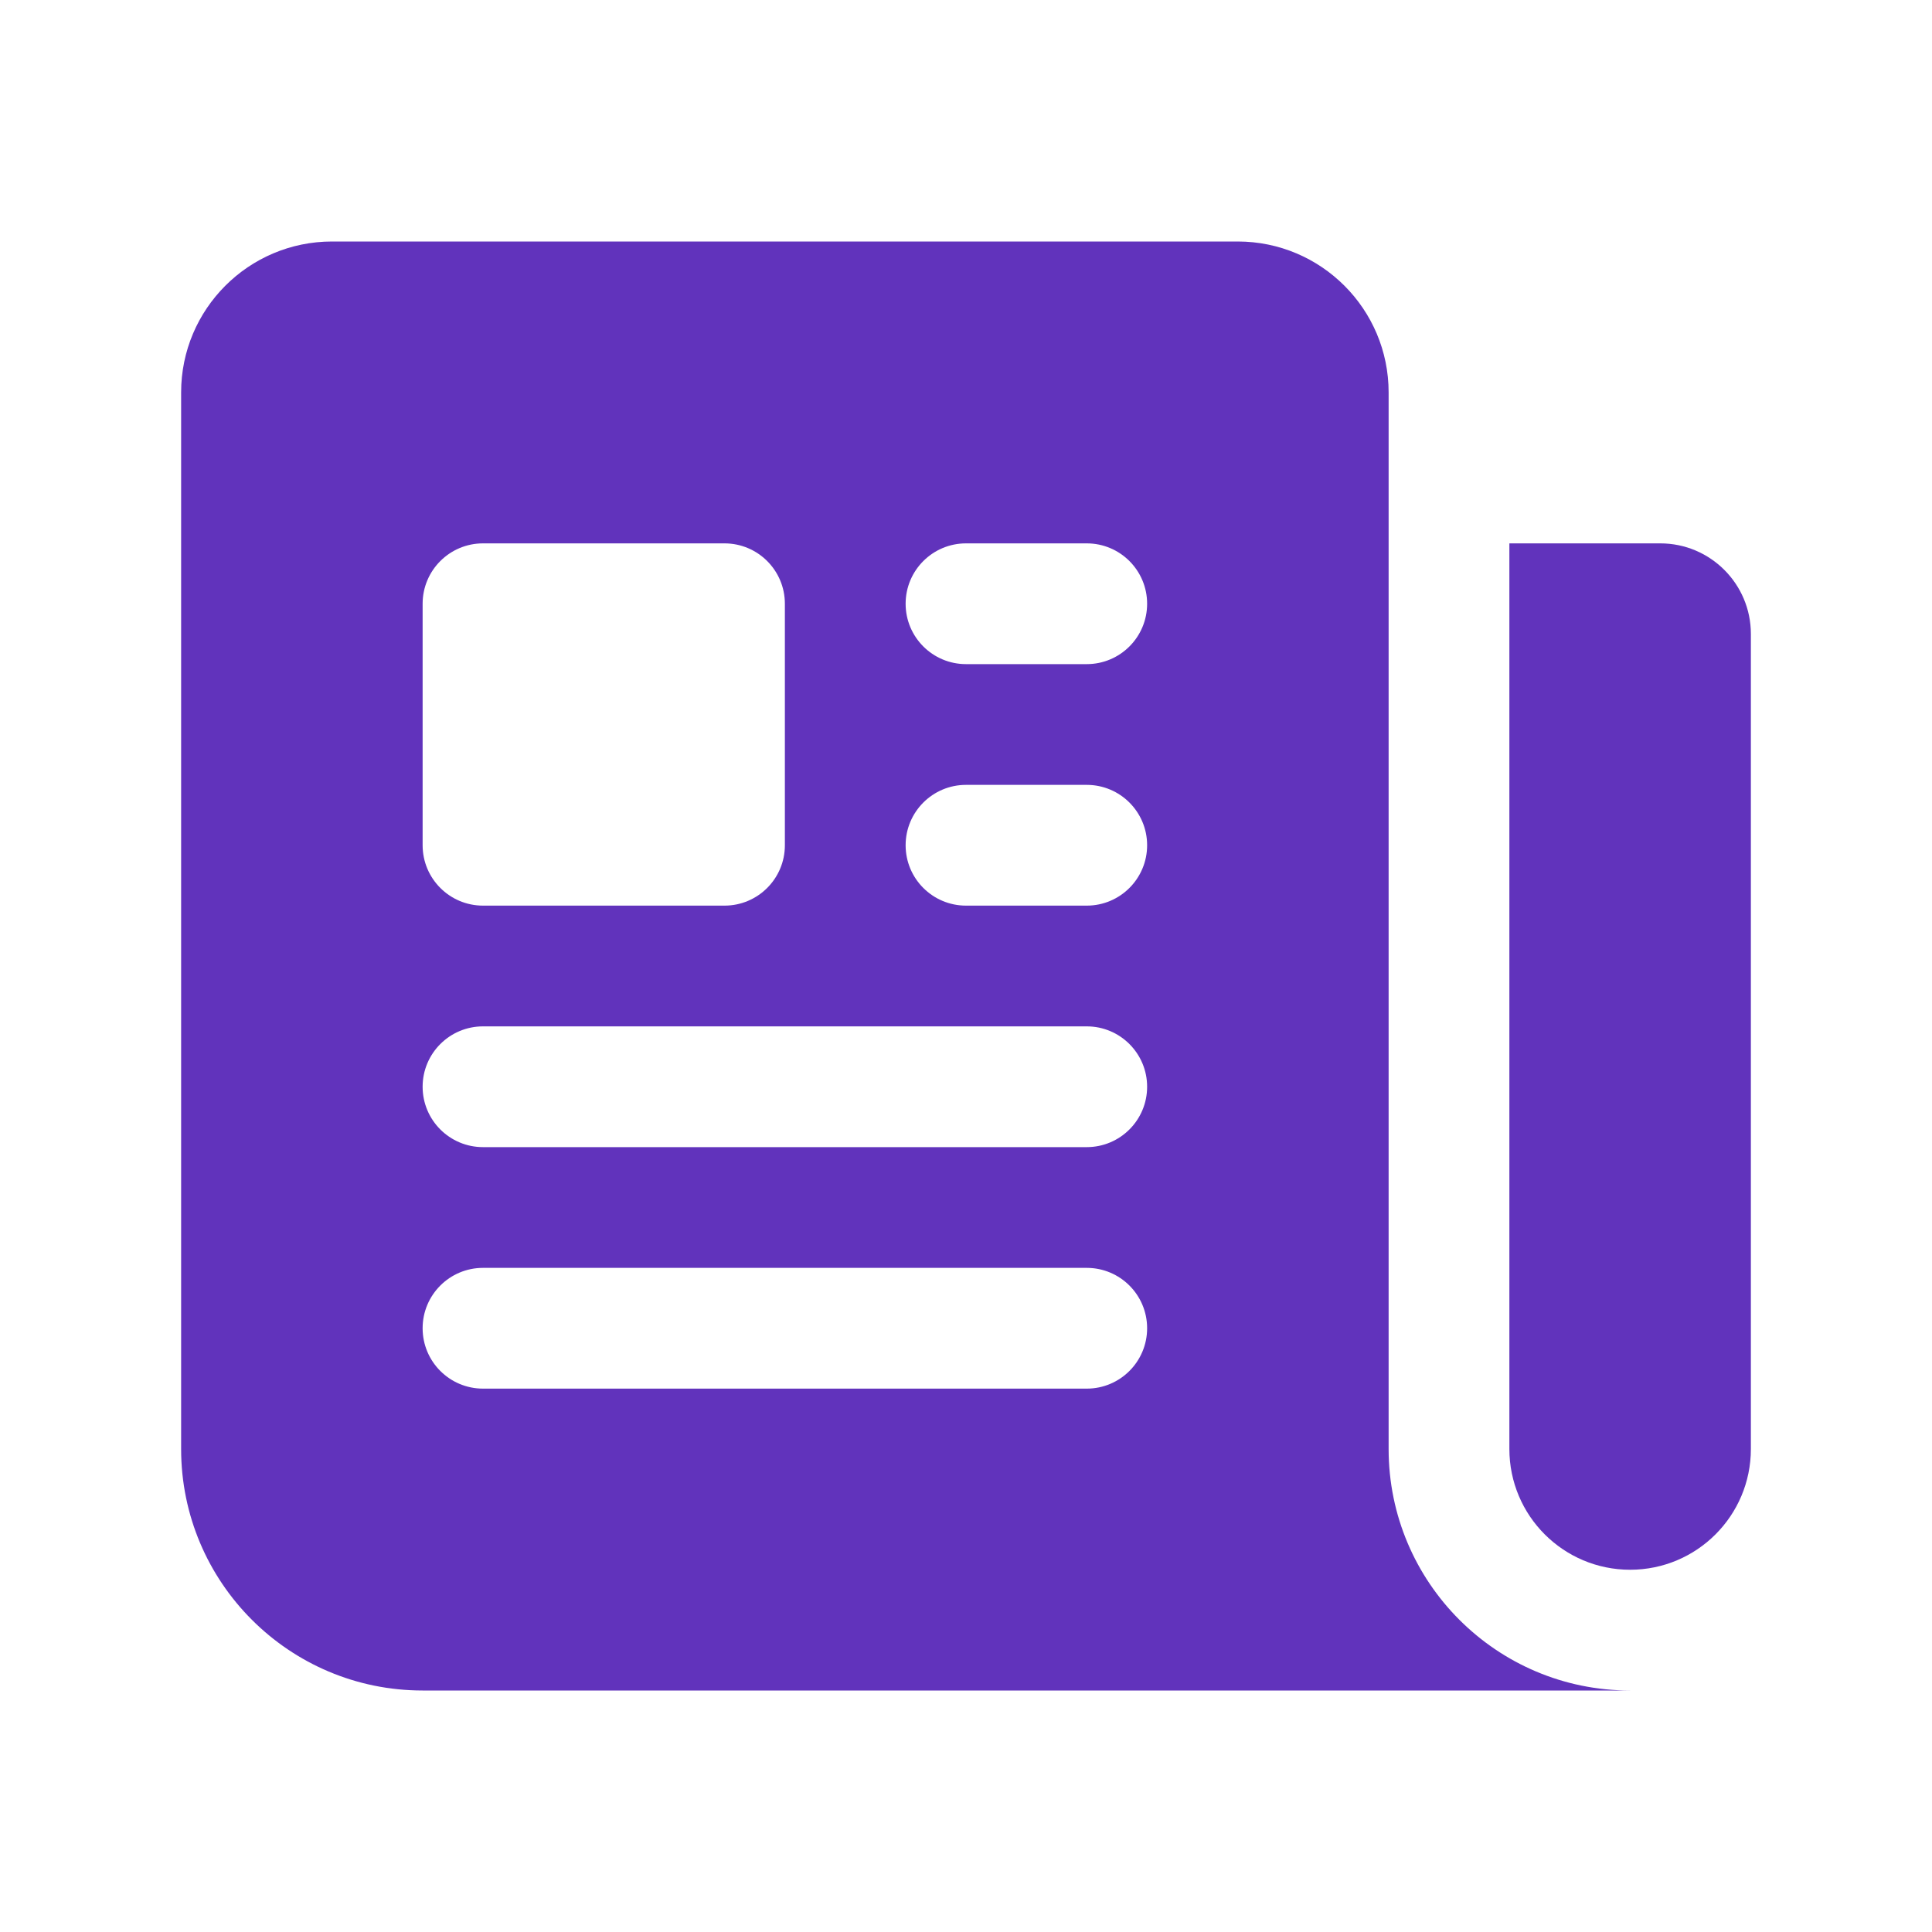
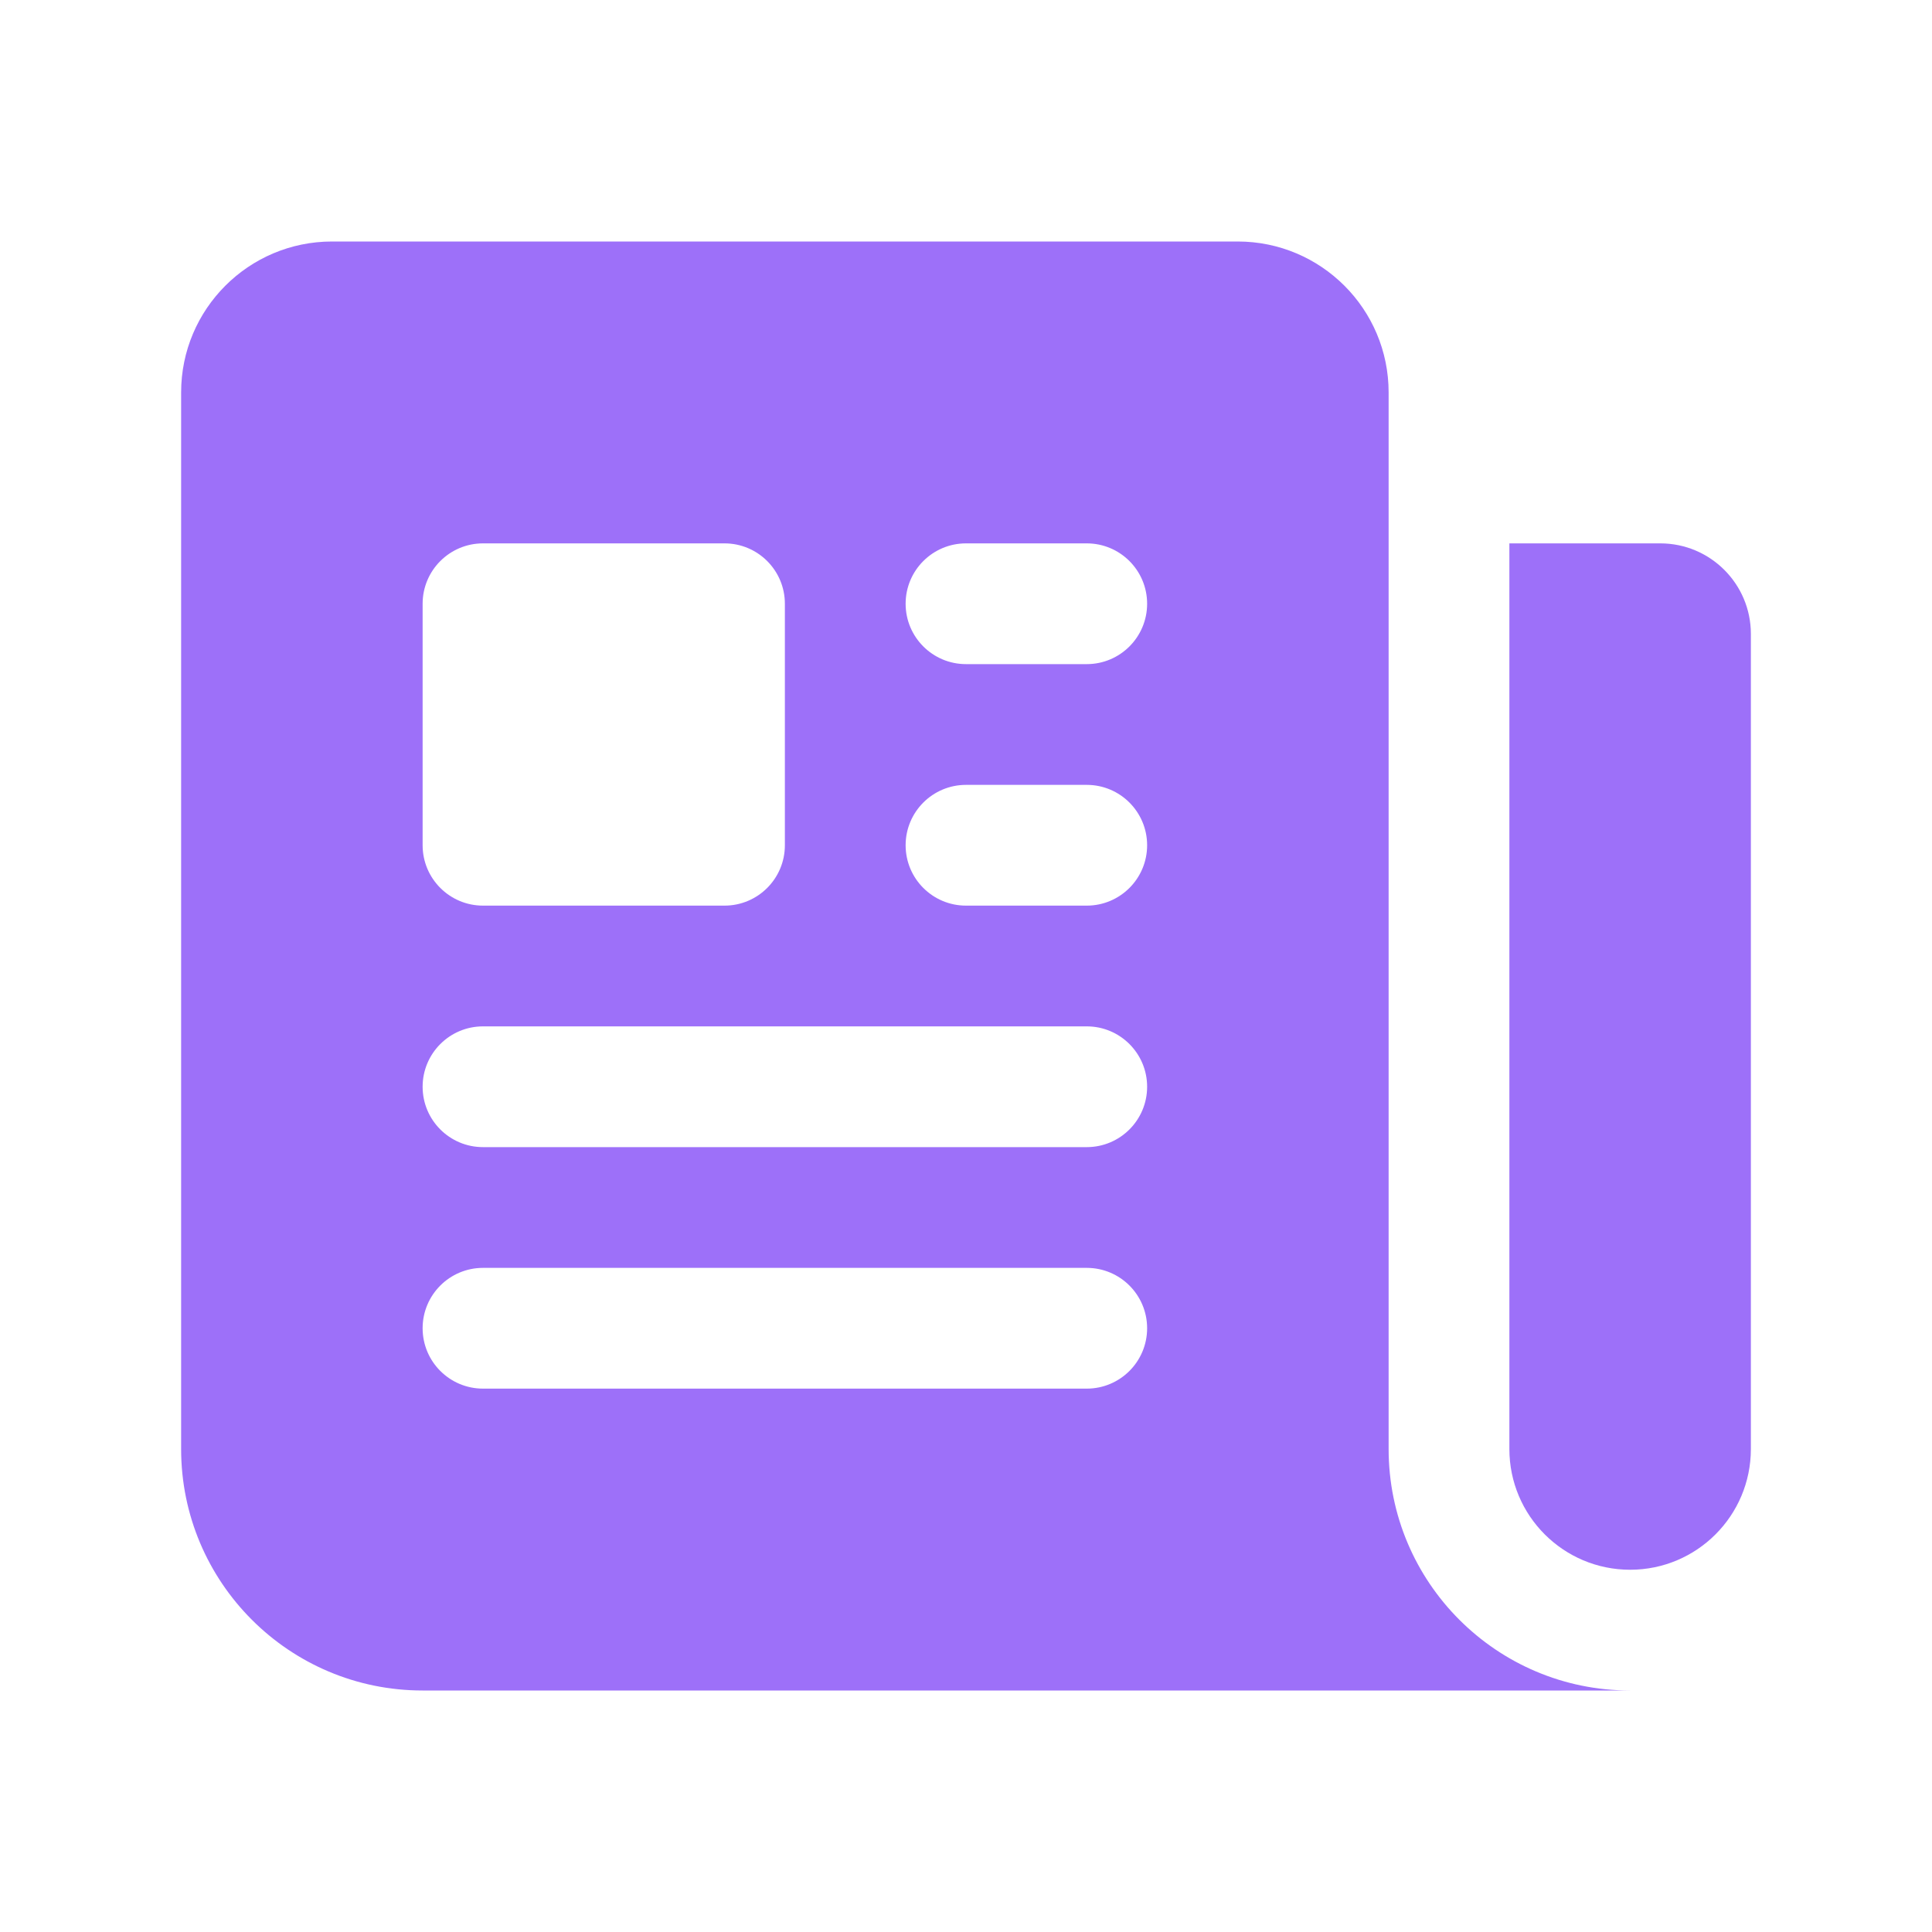
- <svg xmlns="http://www.w3.org/2000/svg" width="24" height="24" viewBox="0 0 24 24" fill="#6133BC" class="size-6">
+ <svg xmlns="http://www.w3.org/2000/svg" width="24" height="24" viewBox="0 0 24 24" fill="#9D70F9" class="size-6">
  <path fill-rule="evenodd" d="M4.125 3C3.089 3 2.25 3.84 2.25 4.875V18a3 3 0 0 0 3 3h15a3 3 0 0 1-3-3V4.875C17.25 3.839 16.41 3 15.375 3H4.125ZM12 9.75a.75.75 0 0 0 0 1.5h1.5a.75.75 0 0 0 0-1.5H12Zm-.75-2.25a.75.75 0 0 1 .75-.75h1.5a.75.75 0 0 1 0 1.5H12a.75.75 0 0 1-.75-.75ZM6 12.75a.75.75 0 0 0 0 1.5h7.5a.75.75 0 0 0 0-1.5H6Zm-.75 3.75a.75.75 0 0 1 .75-.75h7.5a.75.75 0 0 1 0 1.5H6a.75.75 0 0 1-.75-.75ZM6 6.75a.75.75 0 0 0-.75.75v3c0 .414.336.75.75.75h3a.75.75 0 0 0 .75-.75v-3A.75.75 0 0 0 9 6.75H6Z" clip-rule="evenodd" />
  <path d="M18.75 6.75h1.875c.621 0 1.125.504 1.125 1.125V18a1.5 1.5 0 0 1-3 0V6.75Z" />
</svg>
